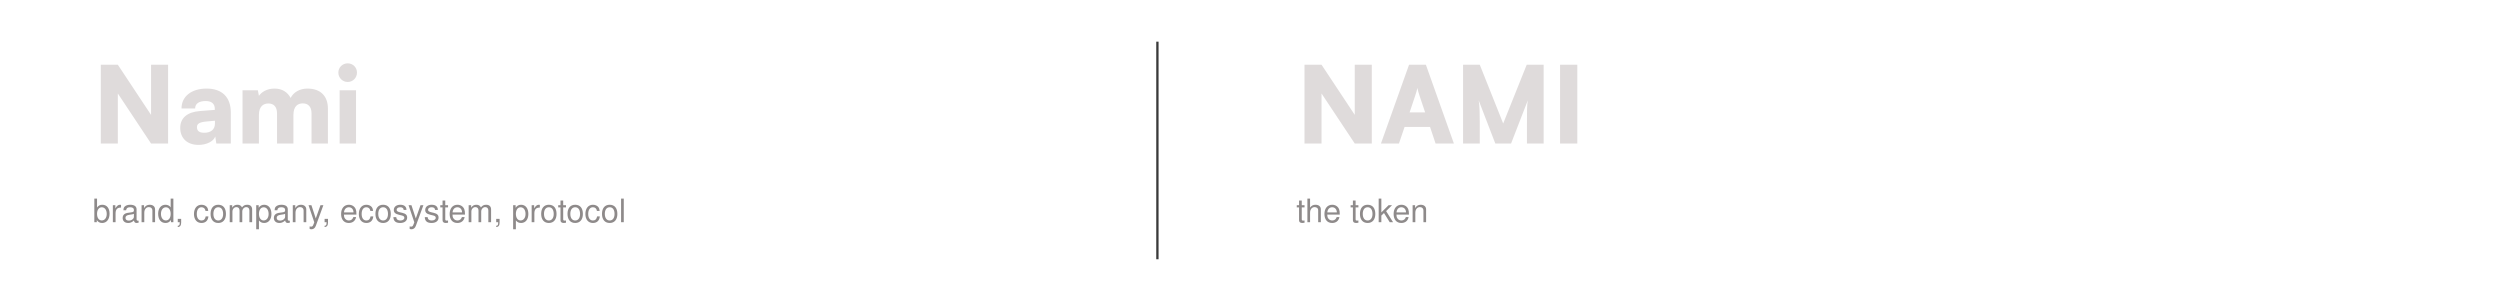
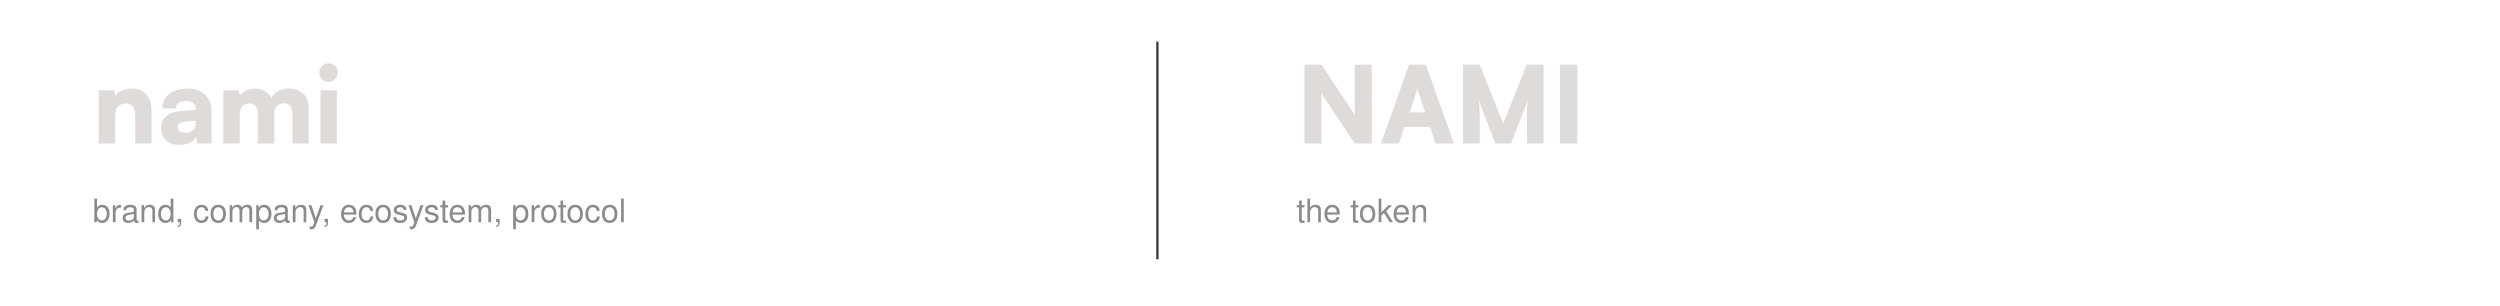
<svg xmlns="http://www.w3.org/2000/svg" width="1080" height="132" viewBox="0 0 1080 132" fill="none">
-   <path d="M50.902 62.0V40.38L65.254 62.0H72.614V27.96H65.254V49.626L50.902 27.96H43.542V62.0Z M85.77 62.598C89.22 62.598 92.256 61.08 92.992 58.964L93.452 62.0H99.708V48.568C99.708 41.99 95.936 38.264 89.266 38.264C82.688 38.264 78.41 41.668 78.41 46.866H84.298C84.298 44.796 85.908 43.646 88.898 43.646C91.428 43.646 92.808 44.842 92.808 47.096V47.464L86.368 47.97C80.848 48.384 77.858 51.006 77.858 55.238C77.858 59.746 80.894 62.598 85.77 62.598ZM88.254 57.354C86.092 57.354 85.08 56.572 85.08 54.916C85.08 53.444 86.184 52.754 89.266 52.478L92.854 52.156V53.398C92.854 56.02 90.968 57.354 88.254 57.354Z M111.852 62.0V49.672C111.852 45.808 113.922 44.704 115.946 44.704C118.2 44.704 119.672 46.084 119.672 48.936V62.0H126.756V49.672C126.756 45.762 128.78 44.658 130.804 44.658C133.058 44.658 134.576 46.038 134.576 48.936V62.0H141.66V46.958C141.66 41.714 138.716 38.264 132.782 38.264C129.47 38.264 126.756 39.874 125.56 42.312C124.226 39.874 122.018 38.264 118.568 38.264C115.256 38.264 113.002 39.782 111.852 41.392L111.392 39.0H104.768V62.0Z M150.216 35.412C152.424 35.412 154.218 33.618 154.218 31.364C154.218 29.11 152.424 27.362 150.216 27.362C147.962 27.362 146.168 29.11 146.168 31.364C146.168 33.618 147.962 35.412 150.216 35.412ZM146.72 62.0H153.804V39.0H146.72Z" fill="#DFDBDB" />
+   <path d="M49.752 62.0V49.396C49.752 46.544 51.546 44.704 54.352 44.704C56.79 44.704 58.4 46.59 58.4 49.488V62.0H65.484V47.786C65.484 41.76 62.31 38.264 56.836 38.264C53.846 38.264 51.224 39.414 49.798 41.392L49.338 39.0H42.668V62.0Z M77.49 62.598C80.94 62.598 83.976 61.08 84.712 58.964L85.172 62.0H91.428V48.568C91.428 41.99 87.656 38.264 80.986 38.264C74.408 38.264 70.13 41.668 70.13 46.866H76.018C76.018 44.796 77.628 43.646 80.618 43.646C83.148 43.646 84.528 44.842 84.528 47.096V47.464L78.088 47.97C72.568 48.384 69.578 51.006 69.578 55.238C69.578 59.746 72.614 62.598 77.49 62.598ZM79.974 57.354C77.812 57.354 76.8 56.572 76.8 54.916C76.8 53.444 77.904 52.754 80.986 52.478L84.574 52.156V53.398C84.574 56.02 82.688 57.354 79.974 57.354Z M103.572 62.0V49.672C103.572 45.808 105.642 44.704 107.666 44.704C109.92 44.704 111.392 46.084 111.392 48.936V62.0H118.476V49.672C118.476 45.762 120.5 44.658 122.524 44.658C124.778 44.658 126.296 46.038 126.296 48.936V62.0H133.38V46.958C133.38 41.714 130.436 38.264 124.502 38.264C121.19 38.264 118.476 39.874 117.28 42.312C115.946 39.874 113.738 38.264 110.288 38.264C106.976 38.264 104.722 39.782 103.572 41.392L103.112 39.0H96.488V62.0Z M141.936 35.412C144.144 35.412 145.938 33.618 145.938 31.364C145.938 29.11 144.144 27.362 141.936 27.362C139.682 27.362 137.888 29.11 137.888 31.364C137.888 33.618 139.682 35.412 141.936 35.412ZM138.44 62.0H145.524V39.0H138.44Z" fill="#DFDBDB" />
  <text x="40" y="96" font-family="ui-sans-serif,-apple-system,BlinkMacSystemFont,Segoe UI,Helvetica,Arial,sans-serif" font-size="14" fill="#8E8A8A">brand, company, ecosystem, protocol</text>
  <path d="M570.902 62.0V40.38L585.254 62.0H592.614V27.96H585.254V49.626L570.902 27.96H563.542V62.0Z M604.344 62.0 606.782 54.824H617.776L620.168 62.0H628.08L615.982 27.96H608.714L596.57 62.0ZM611.382 41.3C611.796 40.058 612.164 38.77 612.302 37.988C612.44 38.816 612.854 40.15 613.222 41.3L615.66 48.568H608.944Z M639.258 62.0V52.478C639.258 48.752 639.212 45.9 638.798 43.37L645.974 62.0H652.782L660.004 43.37C659.636 45.9 659.636 47.51 659.636 54.87V62.0H666.858V27.96H659.544L649.378 53.352L639.258 27.96H632.036V62.0Z M681.394 27.96H673.942V62.0H681.394Z" fill="#DFDBDB" />
  <text x="560" y="96" font-family="ui-sans-serif,-apple-system,BlinkMacSystemFont,Segoe UI,Helvetica,Arial,sans-serif" font-size="14" fill="#8E8A8A">the token</text>
  <line x1="500" y1="18" x2="500" y2="112" stroke="#3A3A3A" />
</svg>
